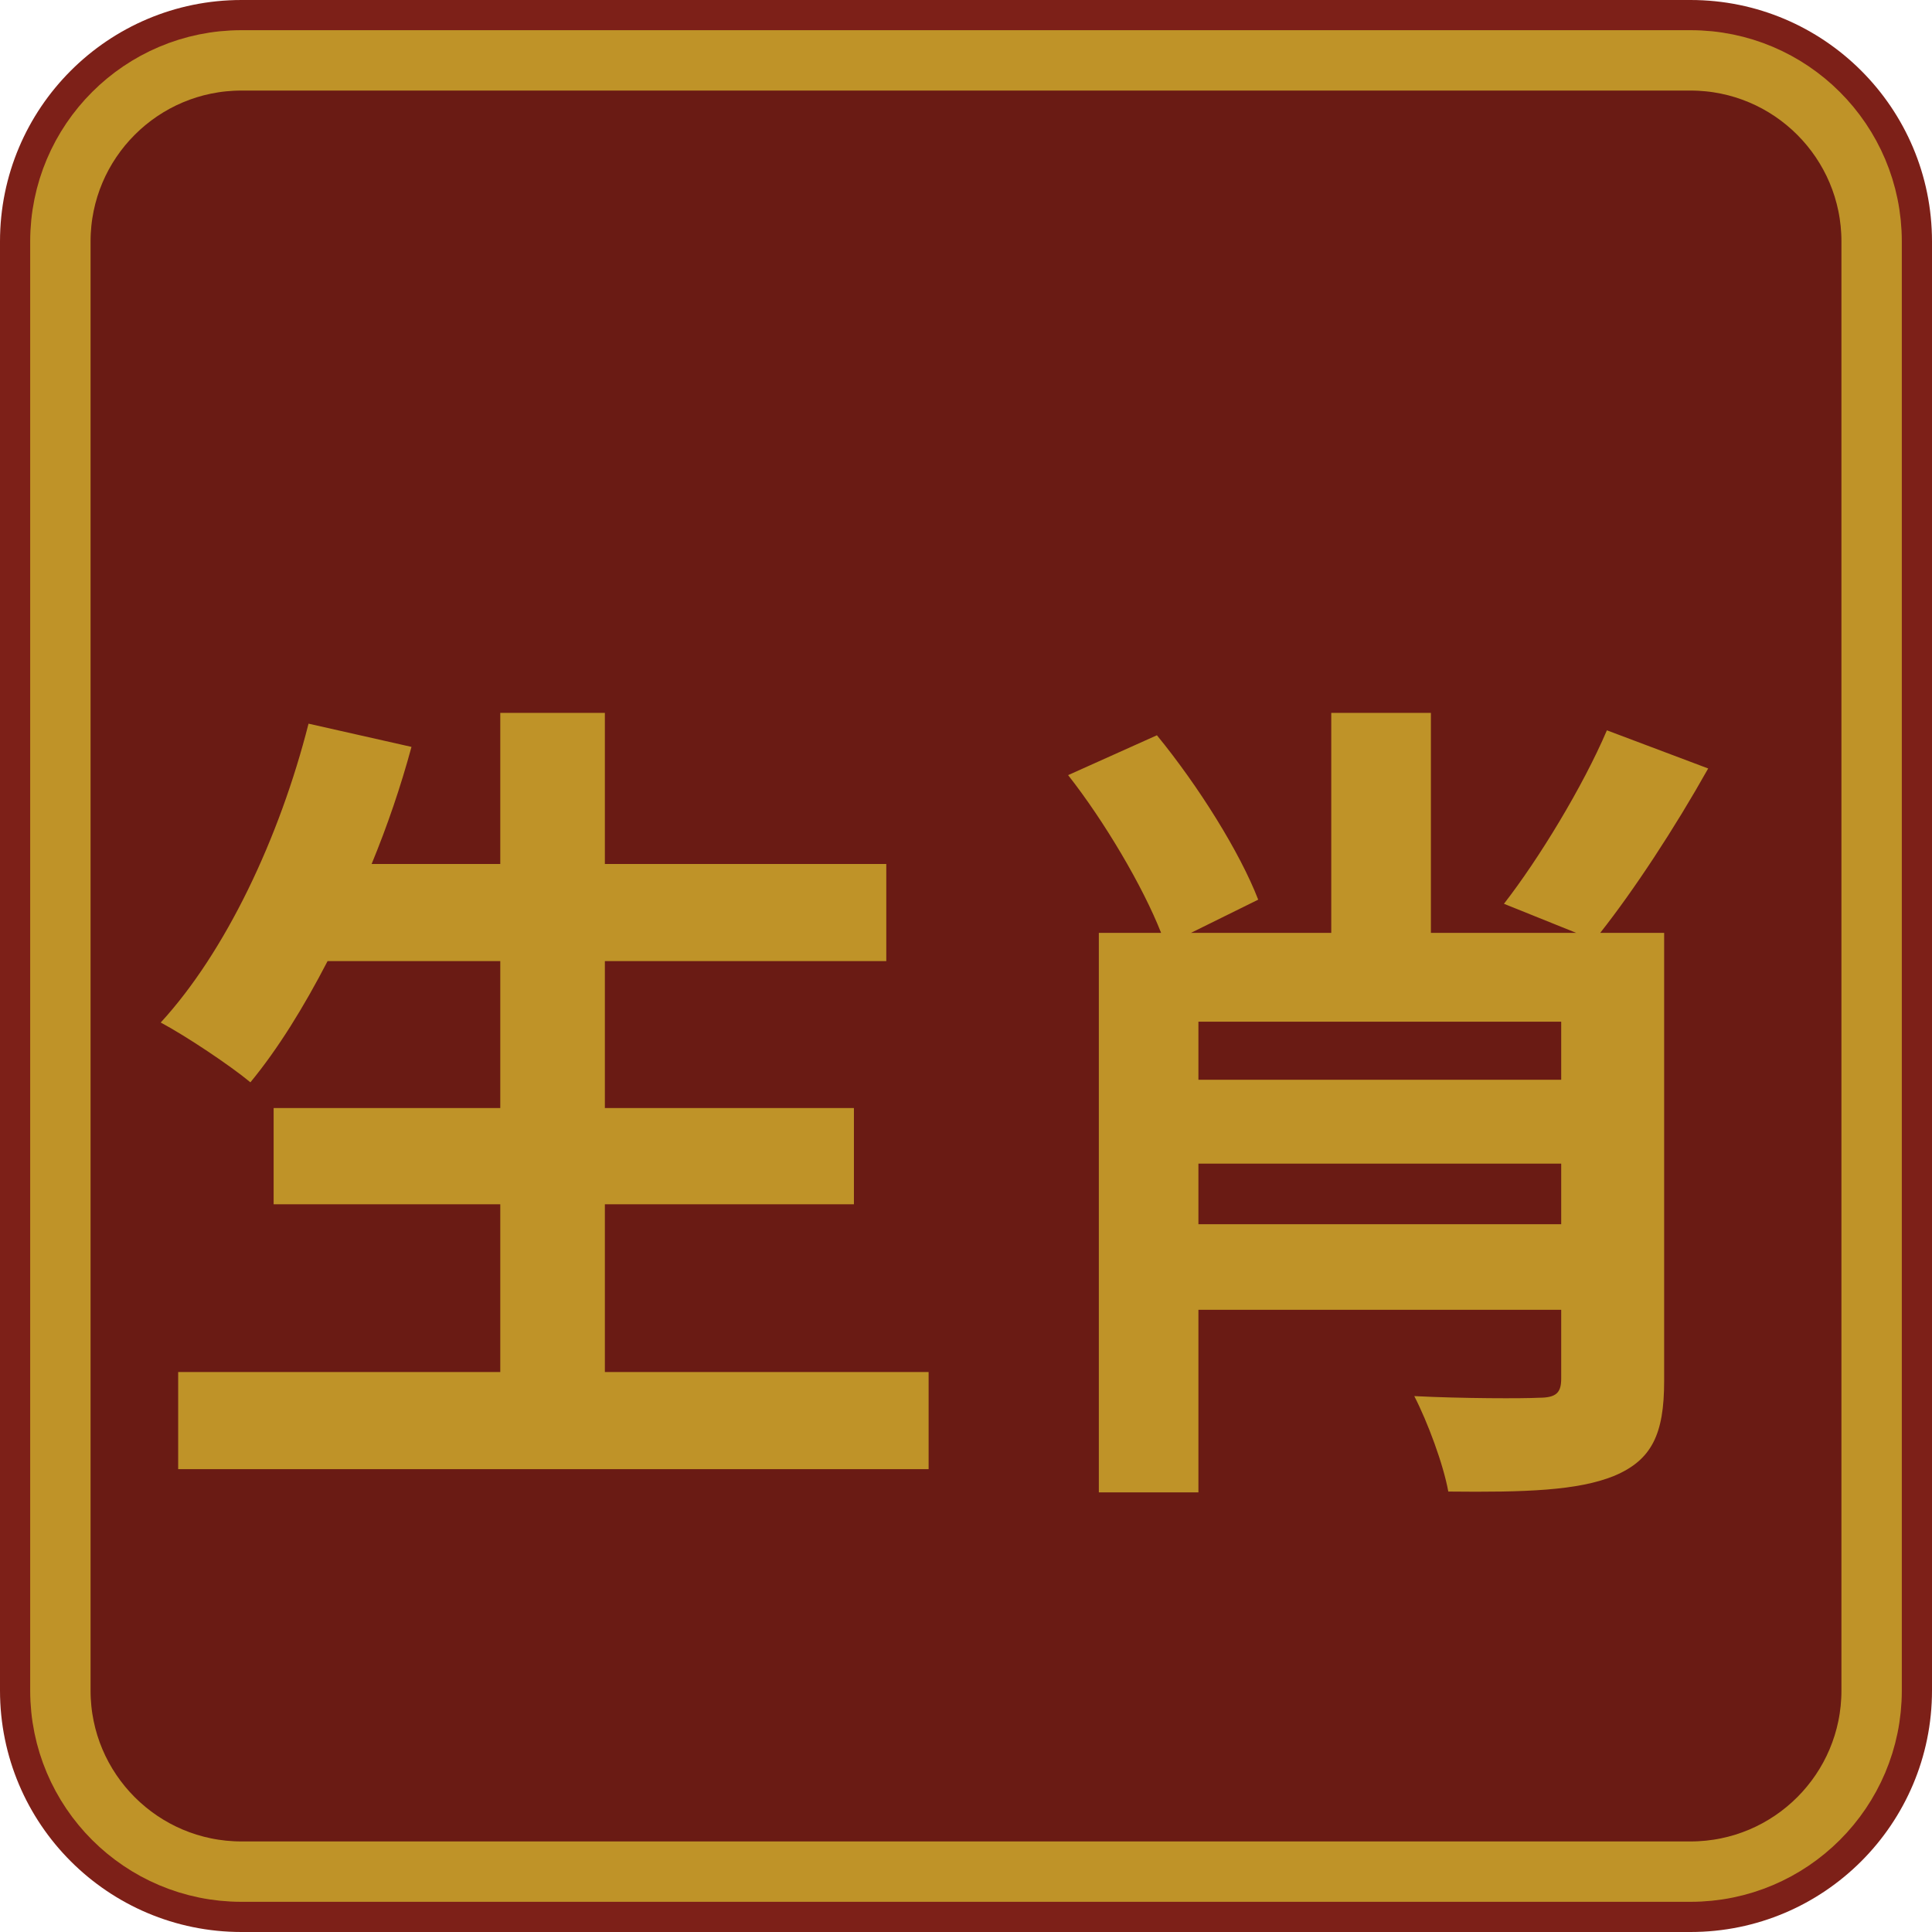
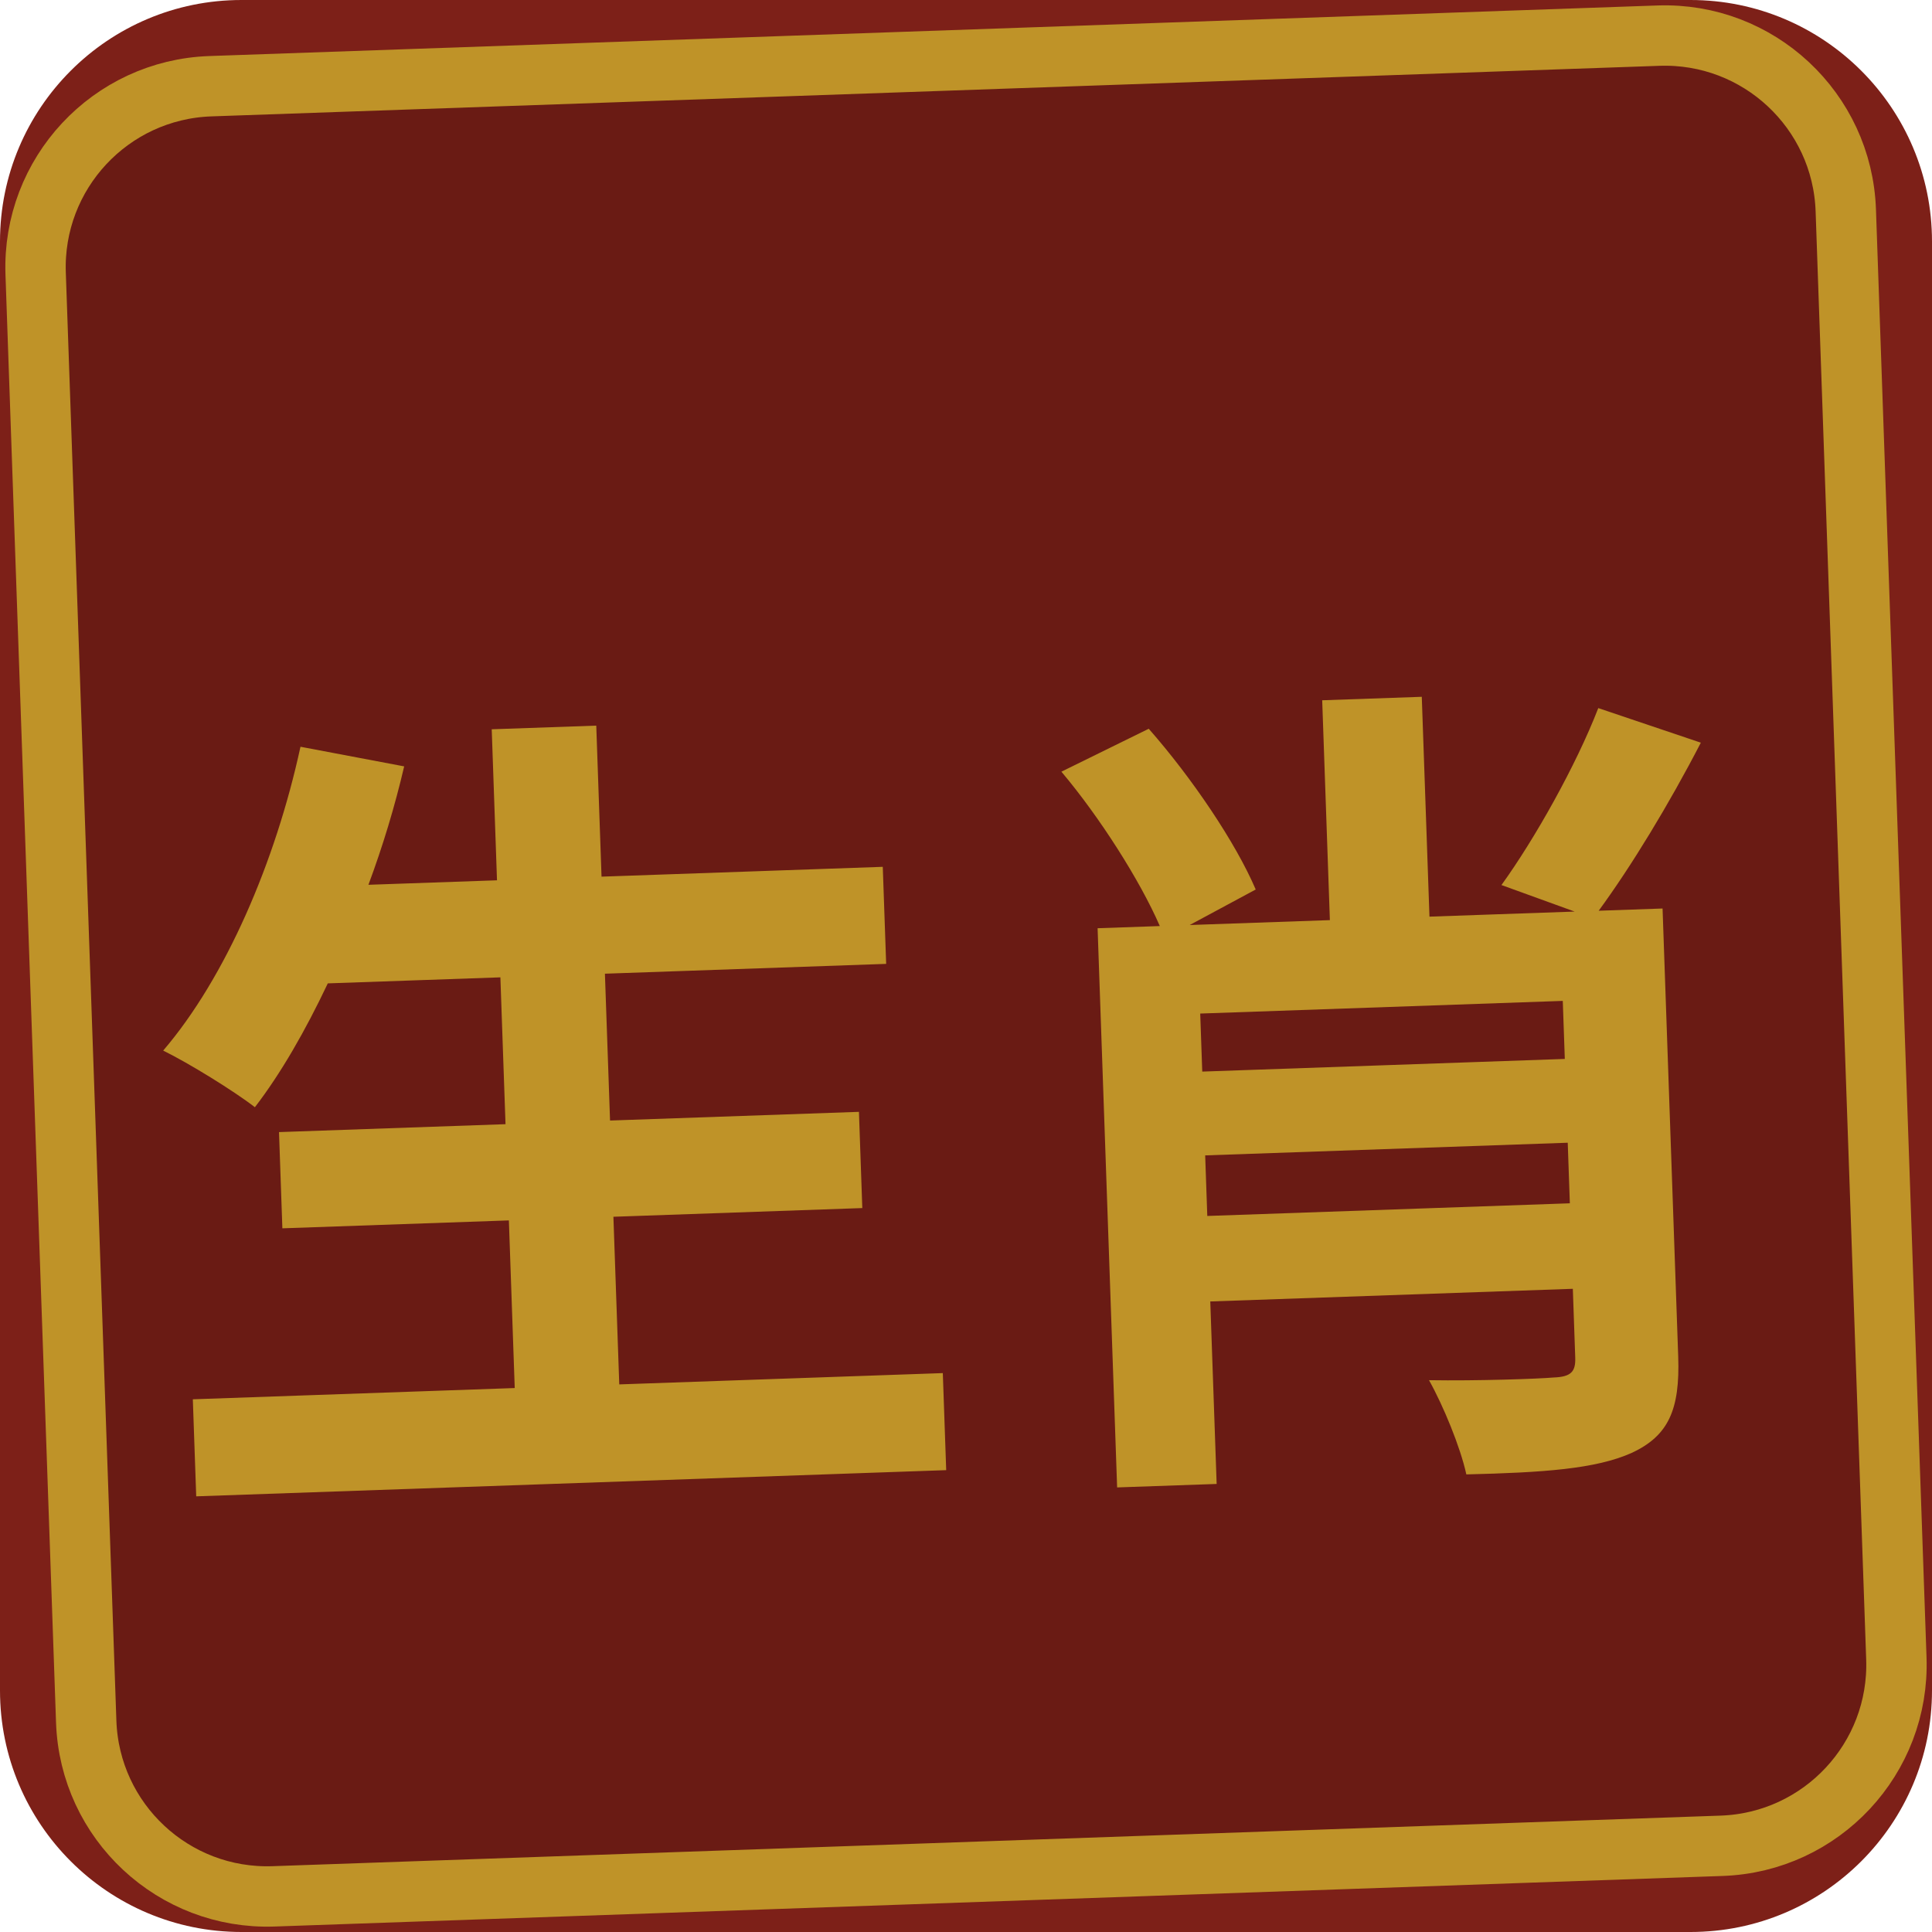
<svg xmlns="http://www.w3.org/2000/svg" viewBox="0 0 512 512">
  <rect width="512" height="512" rx="64" fill="#7D2018" />
-   <rect x="16" y="16" width="480" height="480" rx="48" fill="rgba(0,0,0,0.15)" stroke="#BF9328" stroke-width="16" />
-   <text x="256" y="280" font-family="'Noto Serif SC', serif" font-size="220" font-weight="700" fill="#BF9328" text-anchor="middle" dominant-baseline="central">生肖</text>
+   <g transform="rotate(-2, 256, 256)">
+     <rect x="16" y="16" width="480" height="480" rx="48" fill="rgba(0,0,0,0.15)" stroke="#BF9328" stroke-width="16" />
+     <text x="256" y="280" font-family="'Noto Serif SC', serif" font-size="220" font-weight="700" fill="#BF9328" text-anchor="middle" dominant-baseline="central">生肖</text>
+   </g>
</svg>
